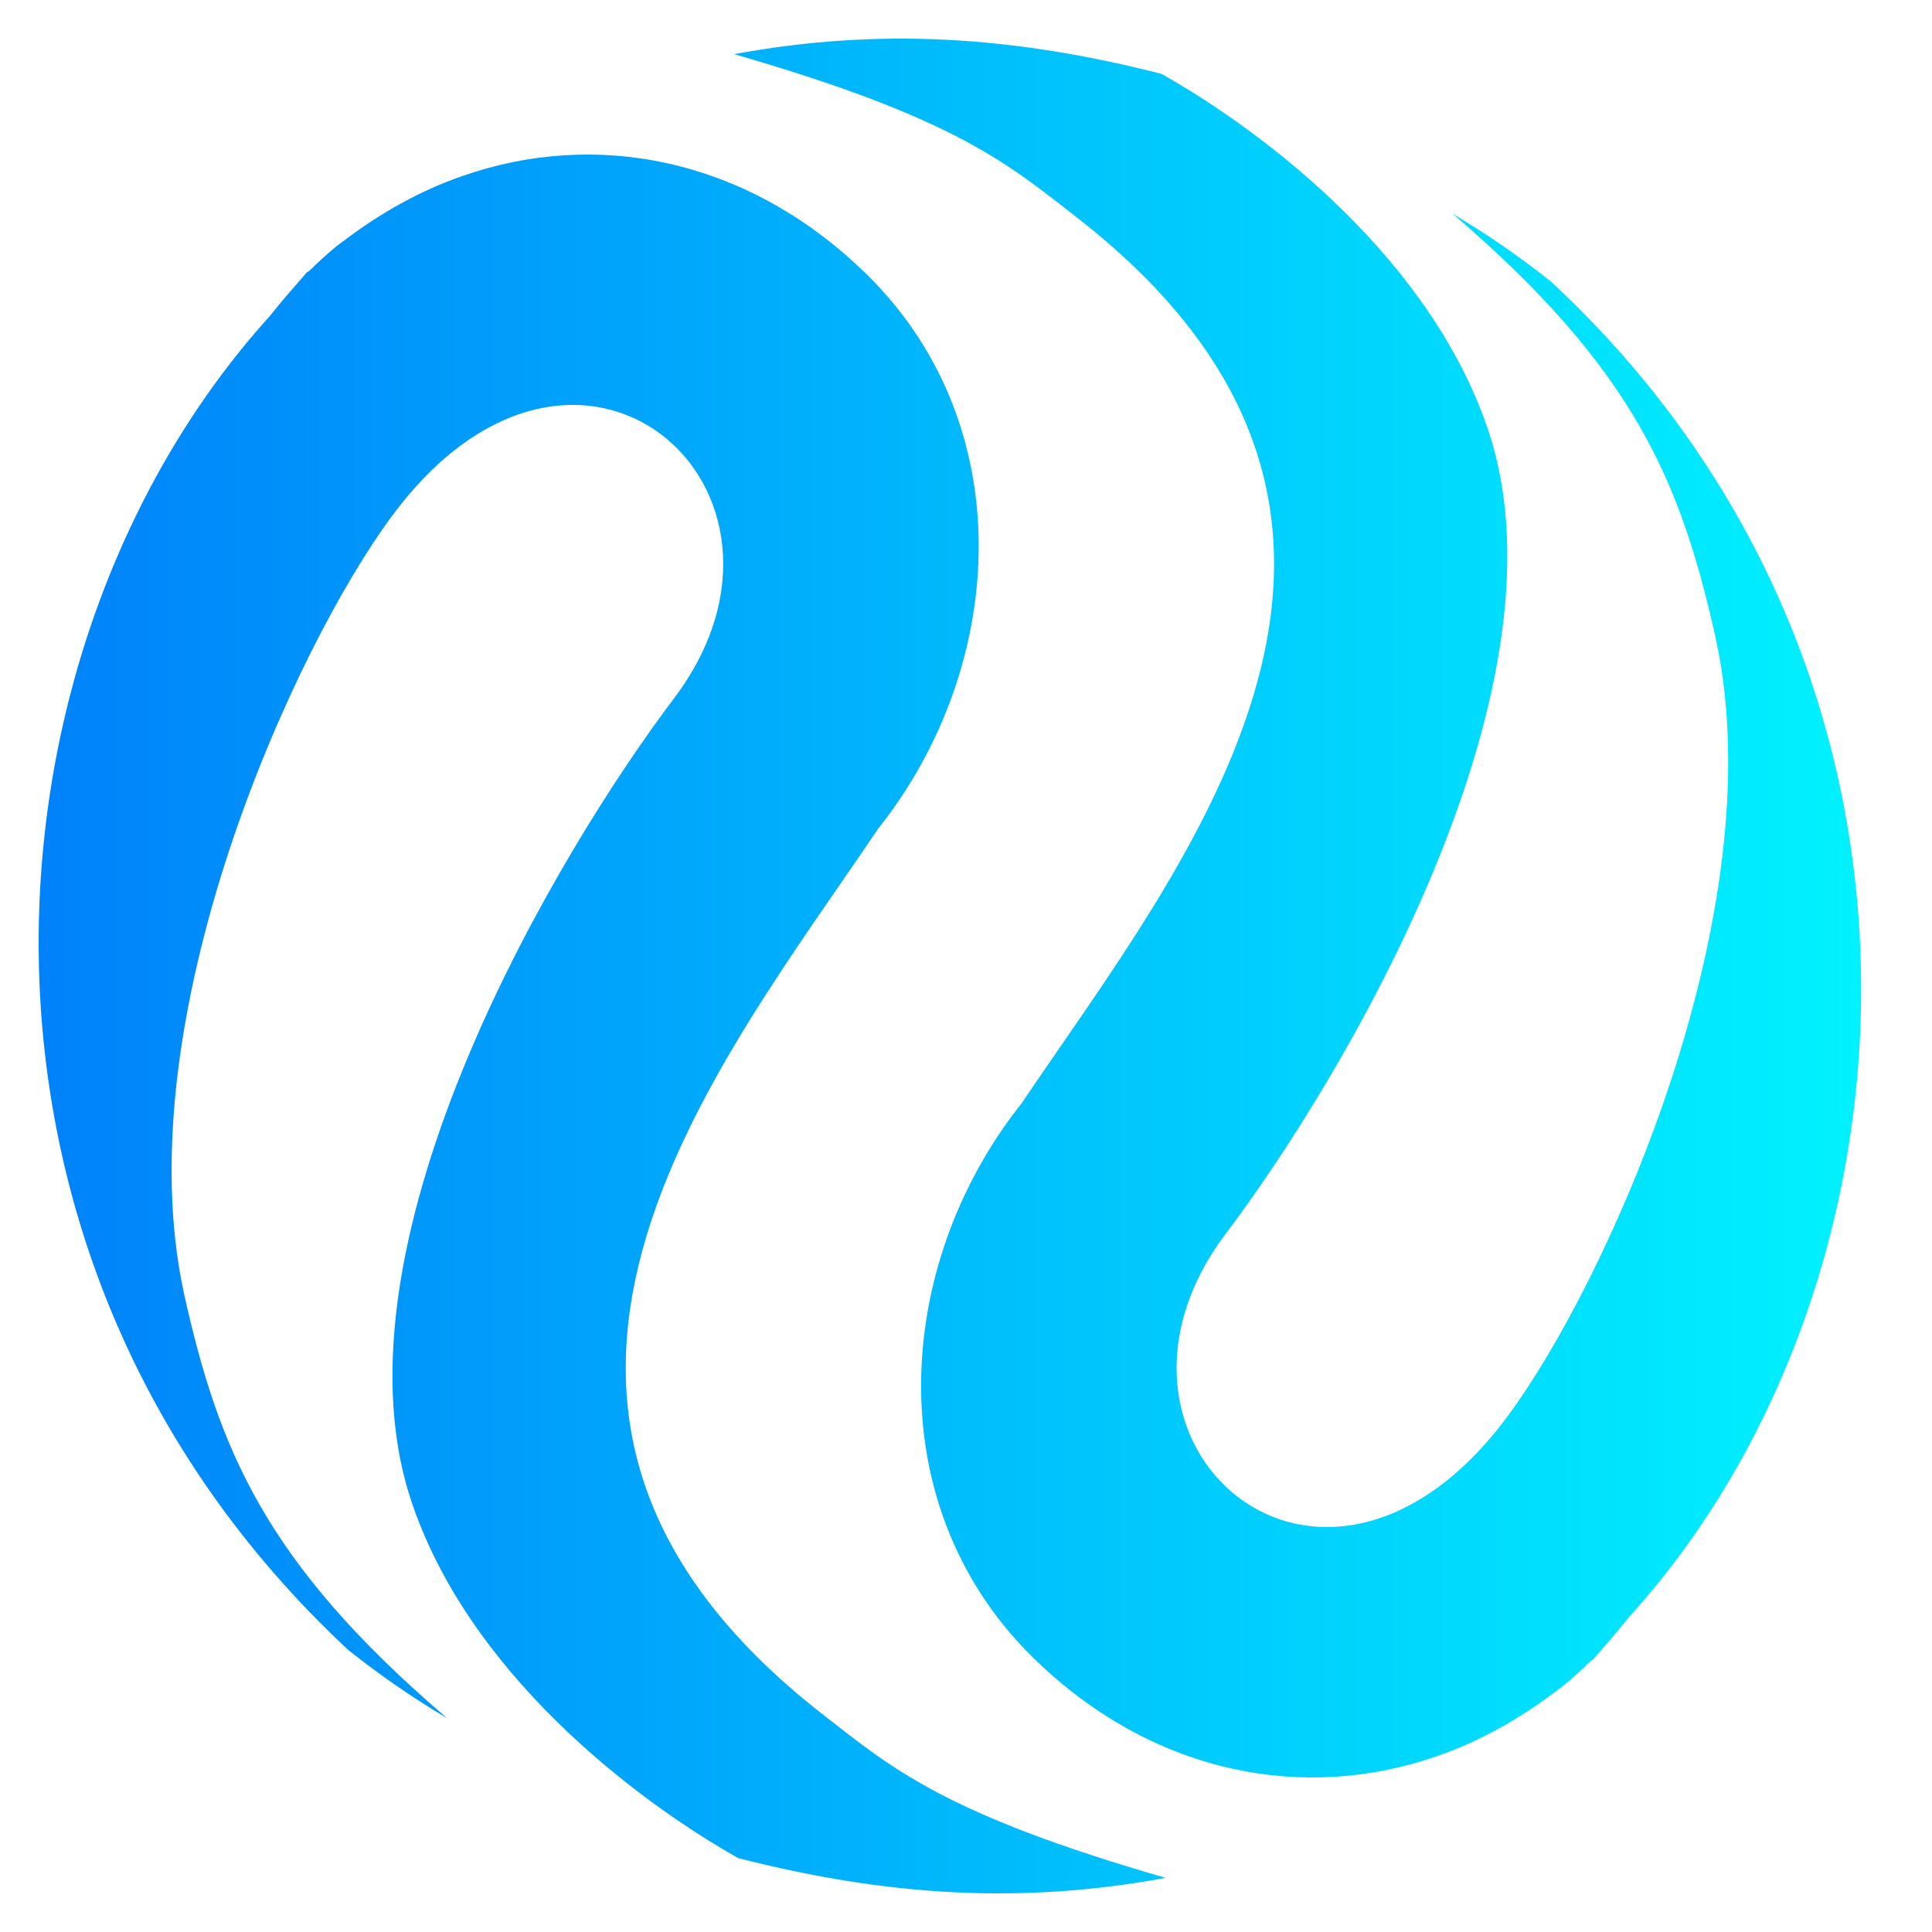
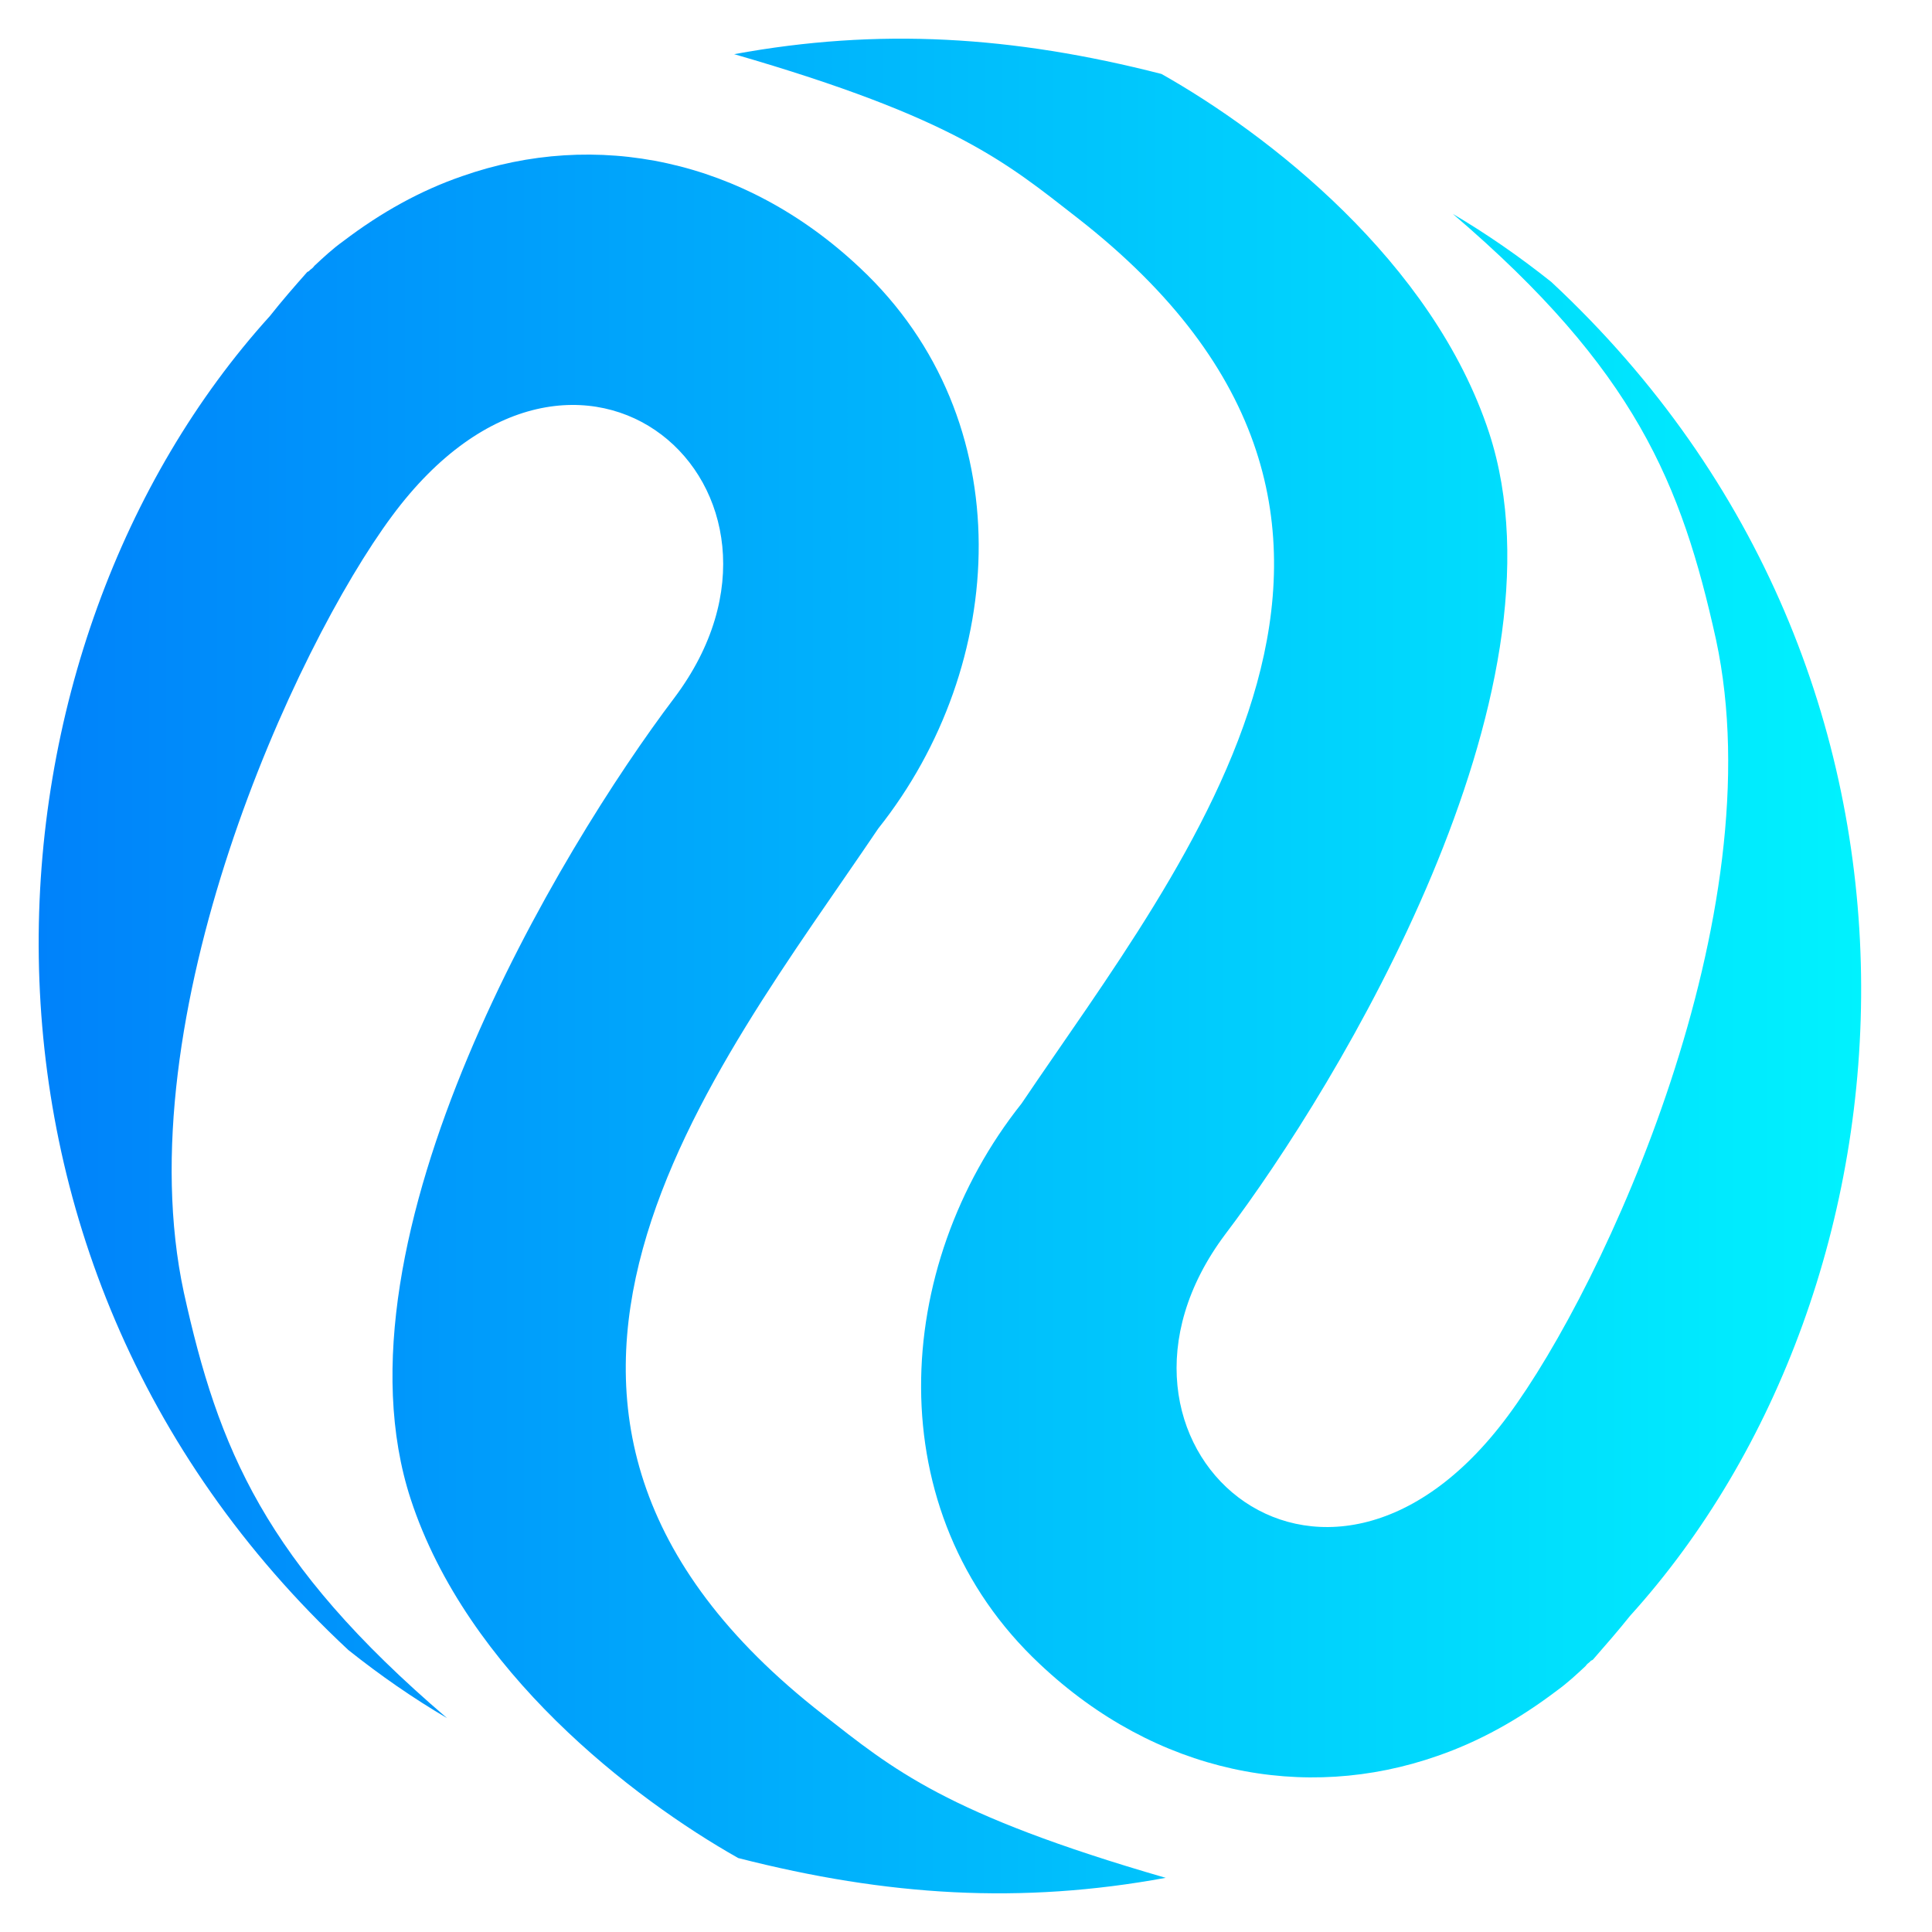
- <svg xmlns="http://www.w3.org/2000/svg" width="50" height="50" viewBox="0 0 50 50" fill="none">
-   <path d="M6.984 8.178C7.29 7.793 7.615 7.422 7.94 7.051C7.954 7.033 7.987 7.029 8.002 7.011C8.031 6.974 8.078 6.952 8.107 6.915L8.137 6.879C8.363 6.669 8.604 6.442 8.882 6.243C9.864 5.497 10.884 4.931 11.959 4.558C15.408 3.347 19.247 4.093 22.258 6.935C26.462 10.876 26.085 17.224 22.729 21.443C18.489 27.732 11.202 36.508 21.291 44.368C23.106 45.782 24.451 46.947 30.166 48.599C26.429 49.287 22.963 49.073 19.106 48.088C16.377 46.548 12.088 43.25 10.628 38.797C8.422 32.043 14.512 21.947 17.455 18.058C21.495 12.677 14.957 6.851 10.144 13.355C7.628 16.744 3.226 26.335 4.756 33.45C5.65 37.484 6.842 40.425 11.569 44.465C10.693 43.947 9.841 43.361 9.016 42.704C-1.966 32.474 -0.692 16.657 6.984 8.178Z" fill="url(#paint0_linear_925_2249)" />
-   <path d="M42.182 41.822C41.876 42.207 41.551 42.578 41.227 42.949C41.212 42.967 41.179 42.971 41.164 42.989C41.135 43.026 41.088 43.048 41.059 43.085L41.029 43.121C40.803 43.331 40.562 43.558 40.284 43.757C39.302 44.503 38.282 45.069 37.207 45.442C33.758 46.653 29.919 45.907 26.908 43.065C22.705 39.124 23.081 32.776 26.437 28.557C30.677 22.268 37.965 13.492 27.875 5.632C26.06 4.218 24.715 3.053 19 1.401C22.737 0.713 26.203 0.927 30.06 1.912C32.789 3.452 37.078 6.75 38.538 11.204C40.744 17.957 34.654 28.053 31.712 31.942C27.671 37.323 34.209 43.149 39.022 36.645C41.538 33.256 45.94 23.665 44.41 16.55C43.516 12.516 42.324 9.575 37.597 5.535C38.474 6.053 39.325 6.639 40.15 7.296C51.133 17.526 49.858 33.343 42.182 41.822Z" fill="url(#paint1_linear_925_2249)" />
+ <svg xmlns="http://www.w3.org/2000/svg" width="50px" height="50px" viewBox="0 0 50 50" version="1.1">
  <defs>
-     <linearGradient id="paint0_linear_925_2249" x1="1" y1="24.324" x2="50.352" y2="24.324" gradientUnits="userSpaceOnUse">
-       <stop stop-color="#0082FA" />
-       <stop offset="1" stop-color="#00F2FE" />
+     <linearGradient id="linear0" gradientUnits="userSpaceOnUse" x1="1" y1="24.324" x2="50.352" y2="24.324">
+       <stop offset="0" style="stop-color:rgb(0%,50.98%,98.039%);stop-opacity:1;" />
+       <stop offset="1" style="stop-color:rgb(0%,94.902%,99.608%);stop-opacity:1;" />
    </linearGradient>
-     <linearGradient id="paint1_linear_925_2249" x1="-1.186" y1="25.676" x2="48.166" y2="25.676" gradientUnits="userSpaceOnUse">
-       <stop stop-color="#0082FA" />
-       <stop offset="1" stop-color="#00F2FE" />
+     <linearGradient id="linear1" gradientUnits="userSpaceOnUse" x1="-1.186" y1="25.676" x2="48.166" y2="25.676">
+       <stop offset="0" style="stop-color:rgb(0%,50.98%,98.039%);stop-opacity:1;" />
+       <stop offset="1" style="stop-color:rgb(0%,94.902%,99.608%);stop-opacity:1;" />
    </linearGradient>
  </defs>
+   <g id="surface1">
+     <path style=" stroke:none;fill-rule:nonzero;fill:url(#linear0);" d="M 6.984 8.18 C 7.289 7.793 7.613 7.422 7.941 7.051 C 7.953 7.031 7.988 7.027 8 7.012 C 8.031 6.973 8.078 6.953 8.109 6.914 L 8.137 6.879 C 8.363 6.668 8.605 6.441 8.883 6.242 C 9.863 5.496 10.883 4.93 11.961 4.559 C 15.406 3.348 19.246 4.094 22.258 6.934 C 26.461 10.875 26.086 17.223 22.73 21.441 C 18.488 27.73 11.203 36.508 21.293 44.367 C 23.105 45.781 24.453 46.945 30.168 48.598 C 26.43 49.285 22.965 49.074 19.105 48.086 C 16.379 46.547 12.086 43.25 10.629 38.797 C 8.422 32.043 14.512 21.945 17.453 18.059 C 21.496 12.676 14.957 6.852 10.145 13.355 C 7.629 16.746 3.227 26.336 4.758 33.449 C 5.648 37.484 6.844 40.426 11.57 44.465 C 10.691 43.949 9.84 43.359 9.016 42.703 C -1.965 32.473 -0.691 16.656 6.984 8.18 Z M 6.984 8.18 " />
+     <path style=" stroke:none;fill-rule:nonzero;fill:url(#linear1);" d="M 42.184 41.82 C 41.875 42.207 41.551 42.578 41.227 42.949 C 41.211 42.969 41.18 42.969 41.164 42.988 C 41.137 43.027 41.086 43.047 41.059 43.086 L 41.031 43.121 C 40.805 43.332 40.562 43.559 40.285 43.758 C 39.301 44.504 38.281 45.07 37.207 45.441 C 33.758 46.652 29.918 45.906 26.91 43.066 C 22.703 39.125 23.082 32.777 26.438 28.559 C 30.676 22.27 37.965 13.492 27.875 5.633 C 26.059 4.219 24.715 3.055 19 1.402 C 22.738 0.715 26.203 0.926 30.059 1.914 C 32.789 3.453 37.078 6.75 38.539 11.203 C 40.742 17.957 34.656 28.055 31.711 31.941 C 27.672 37.324 34.207 43.148 39.023 36.645 C 41.539 33.254 45.941 23.664 44.41 16.551 C 43.516 12.516 42.324 9.574 37.598 5.535 C 38.473 6.051 39.324 6.641 40.148 7.297 C 51.133 17.527 49.859 33.344 42.184 41.82 Z M 42.184 41.82 " />
+   </g>
</svg>
